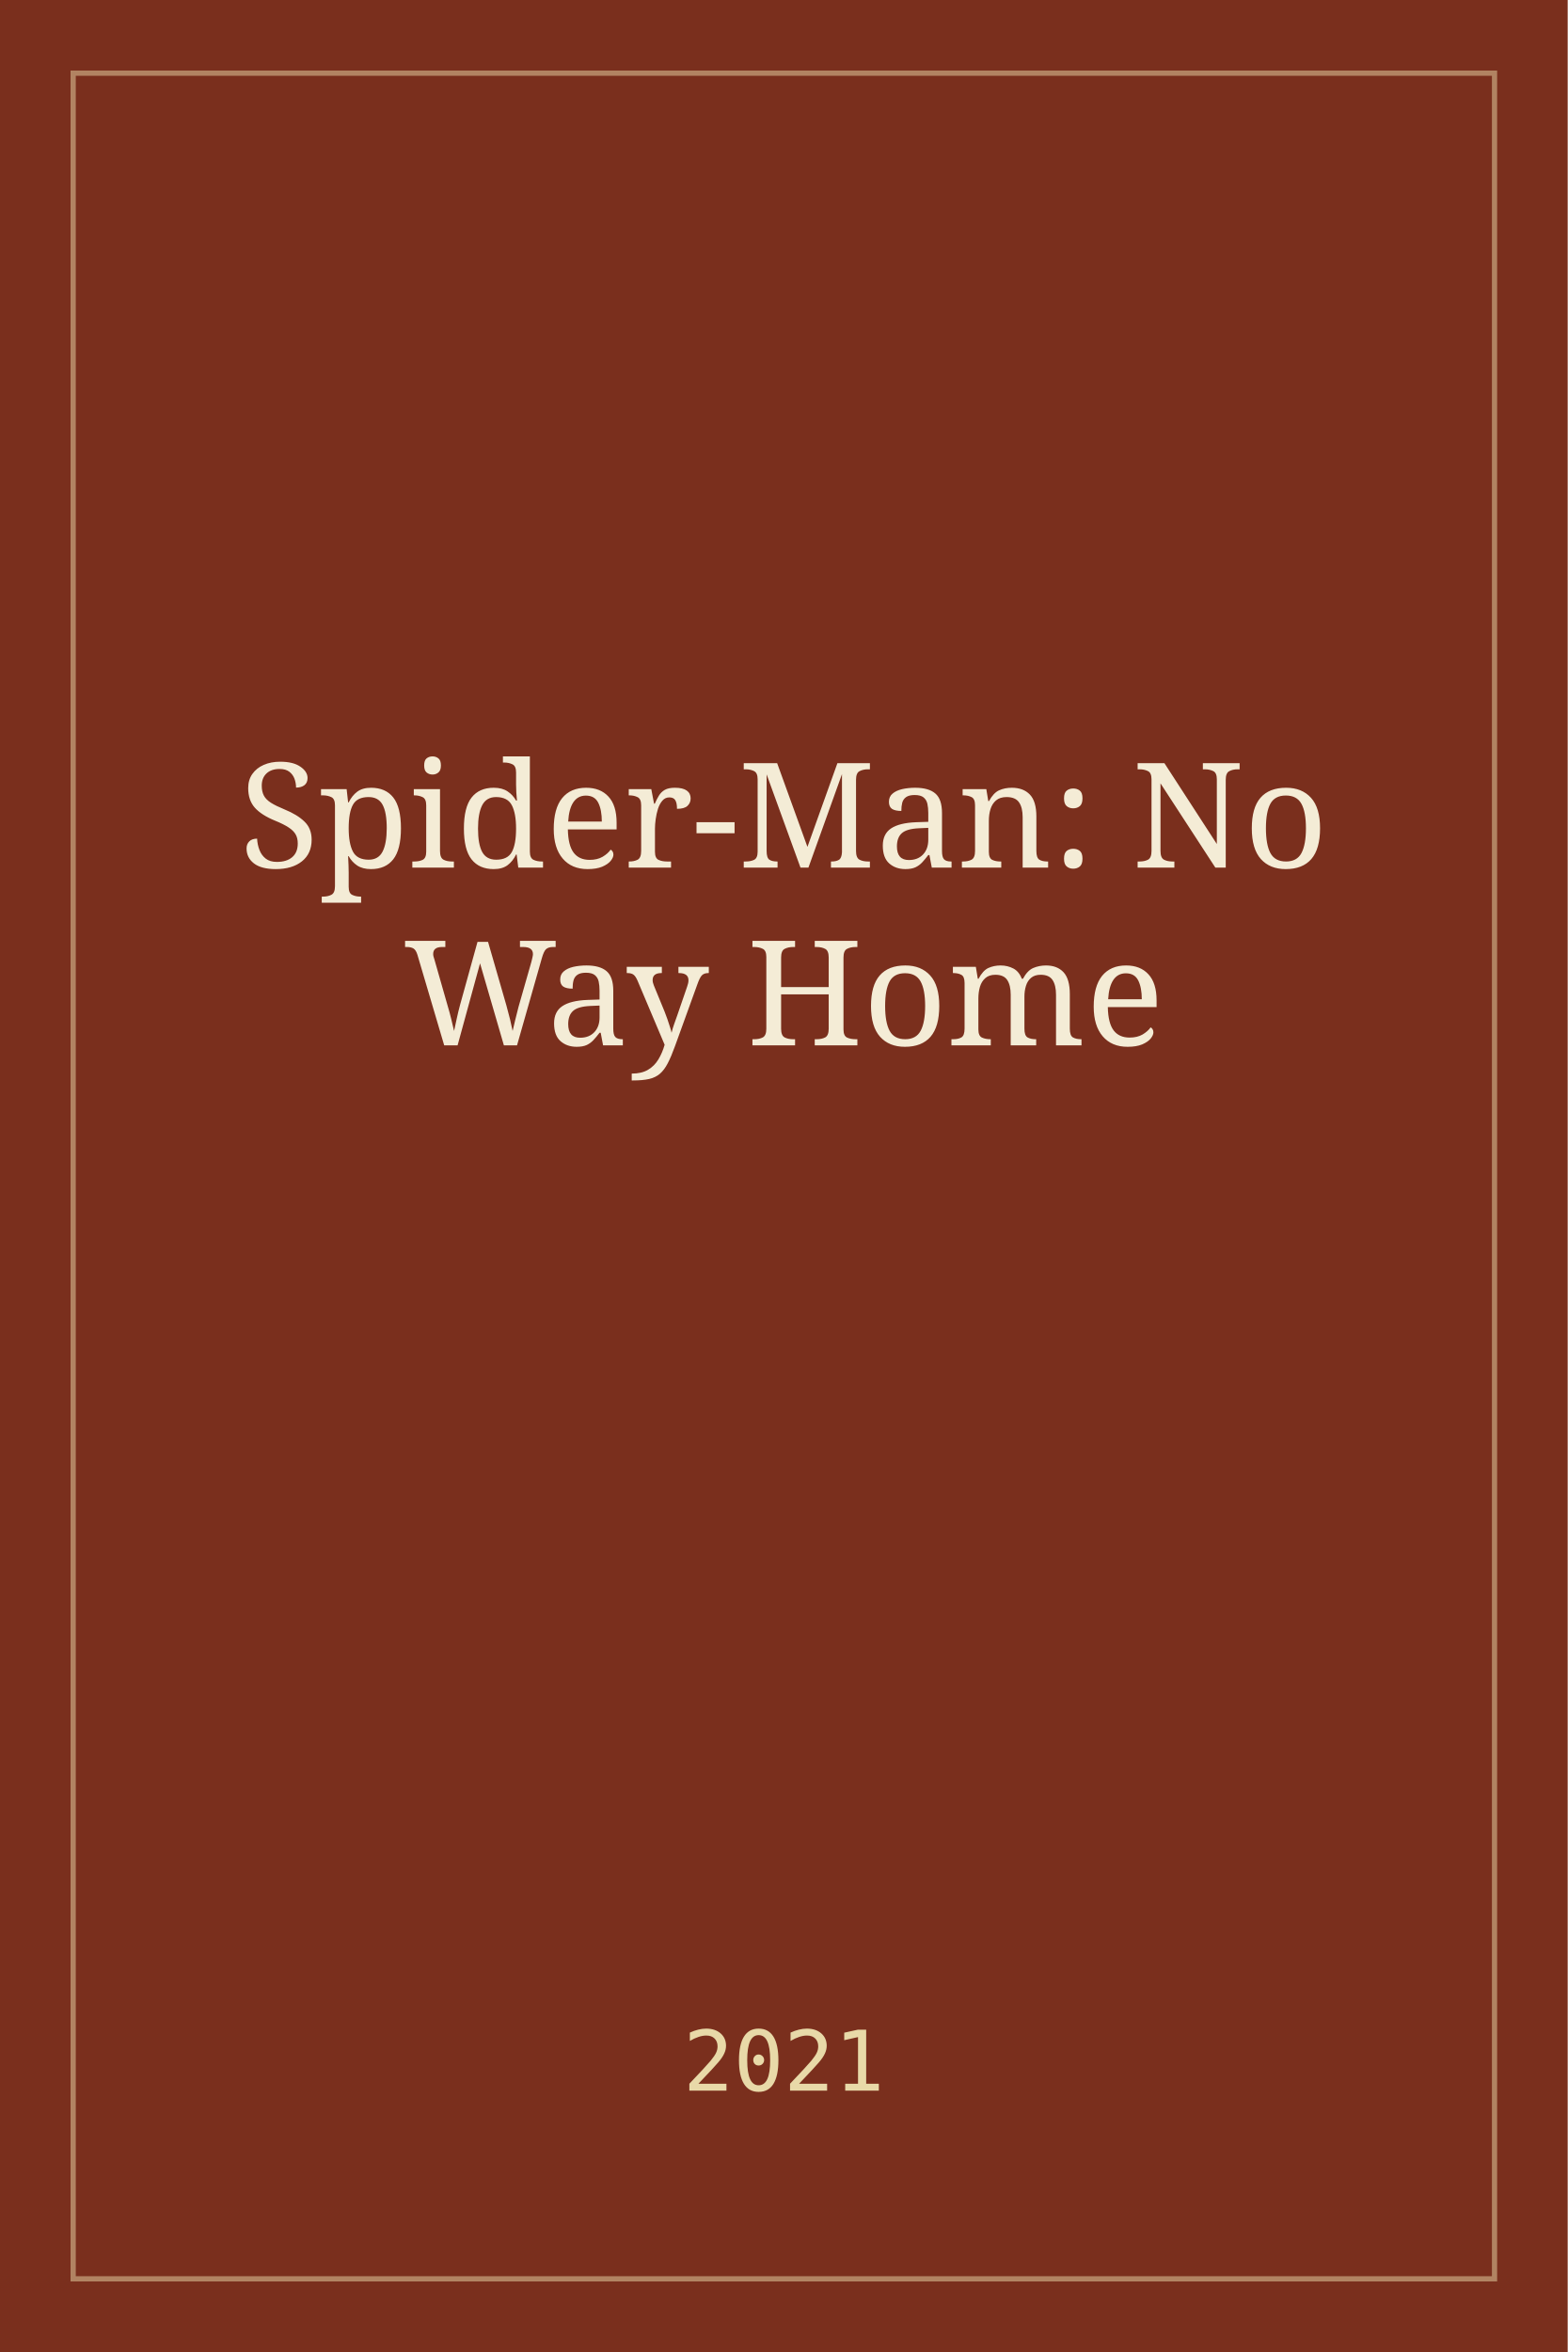
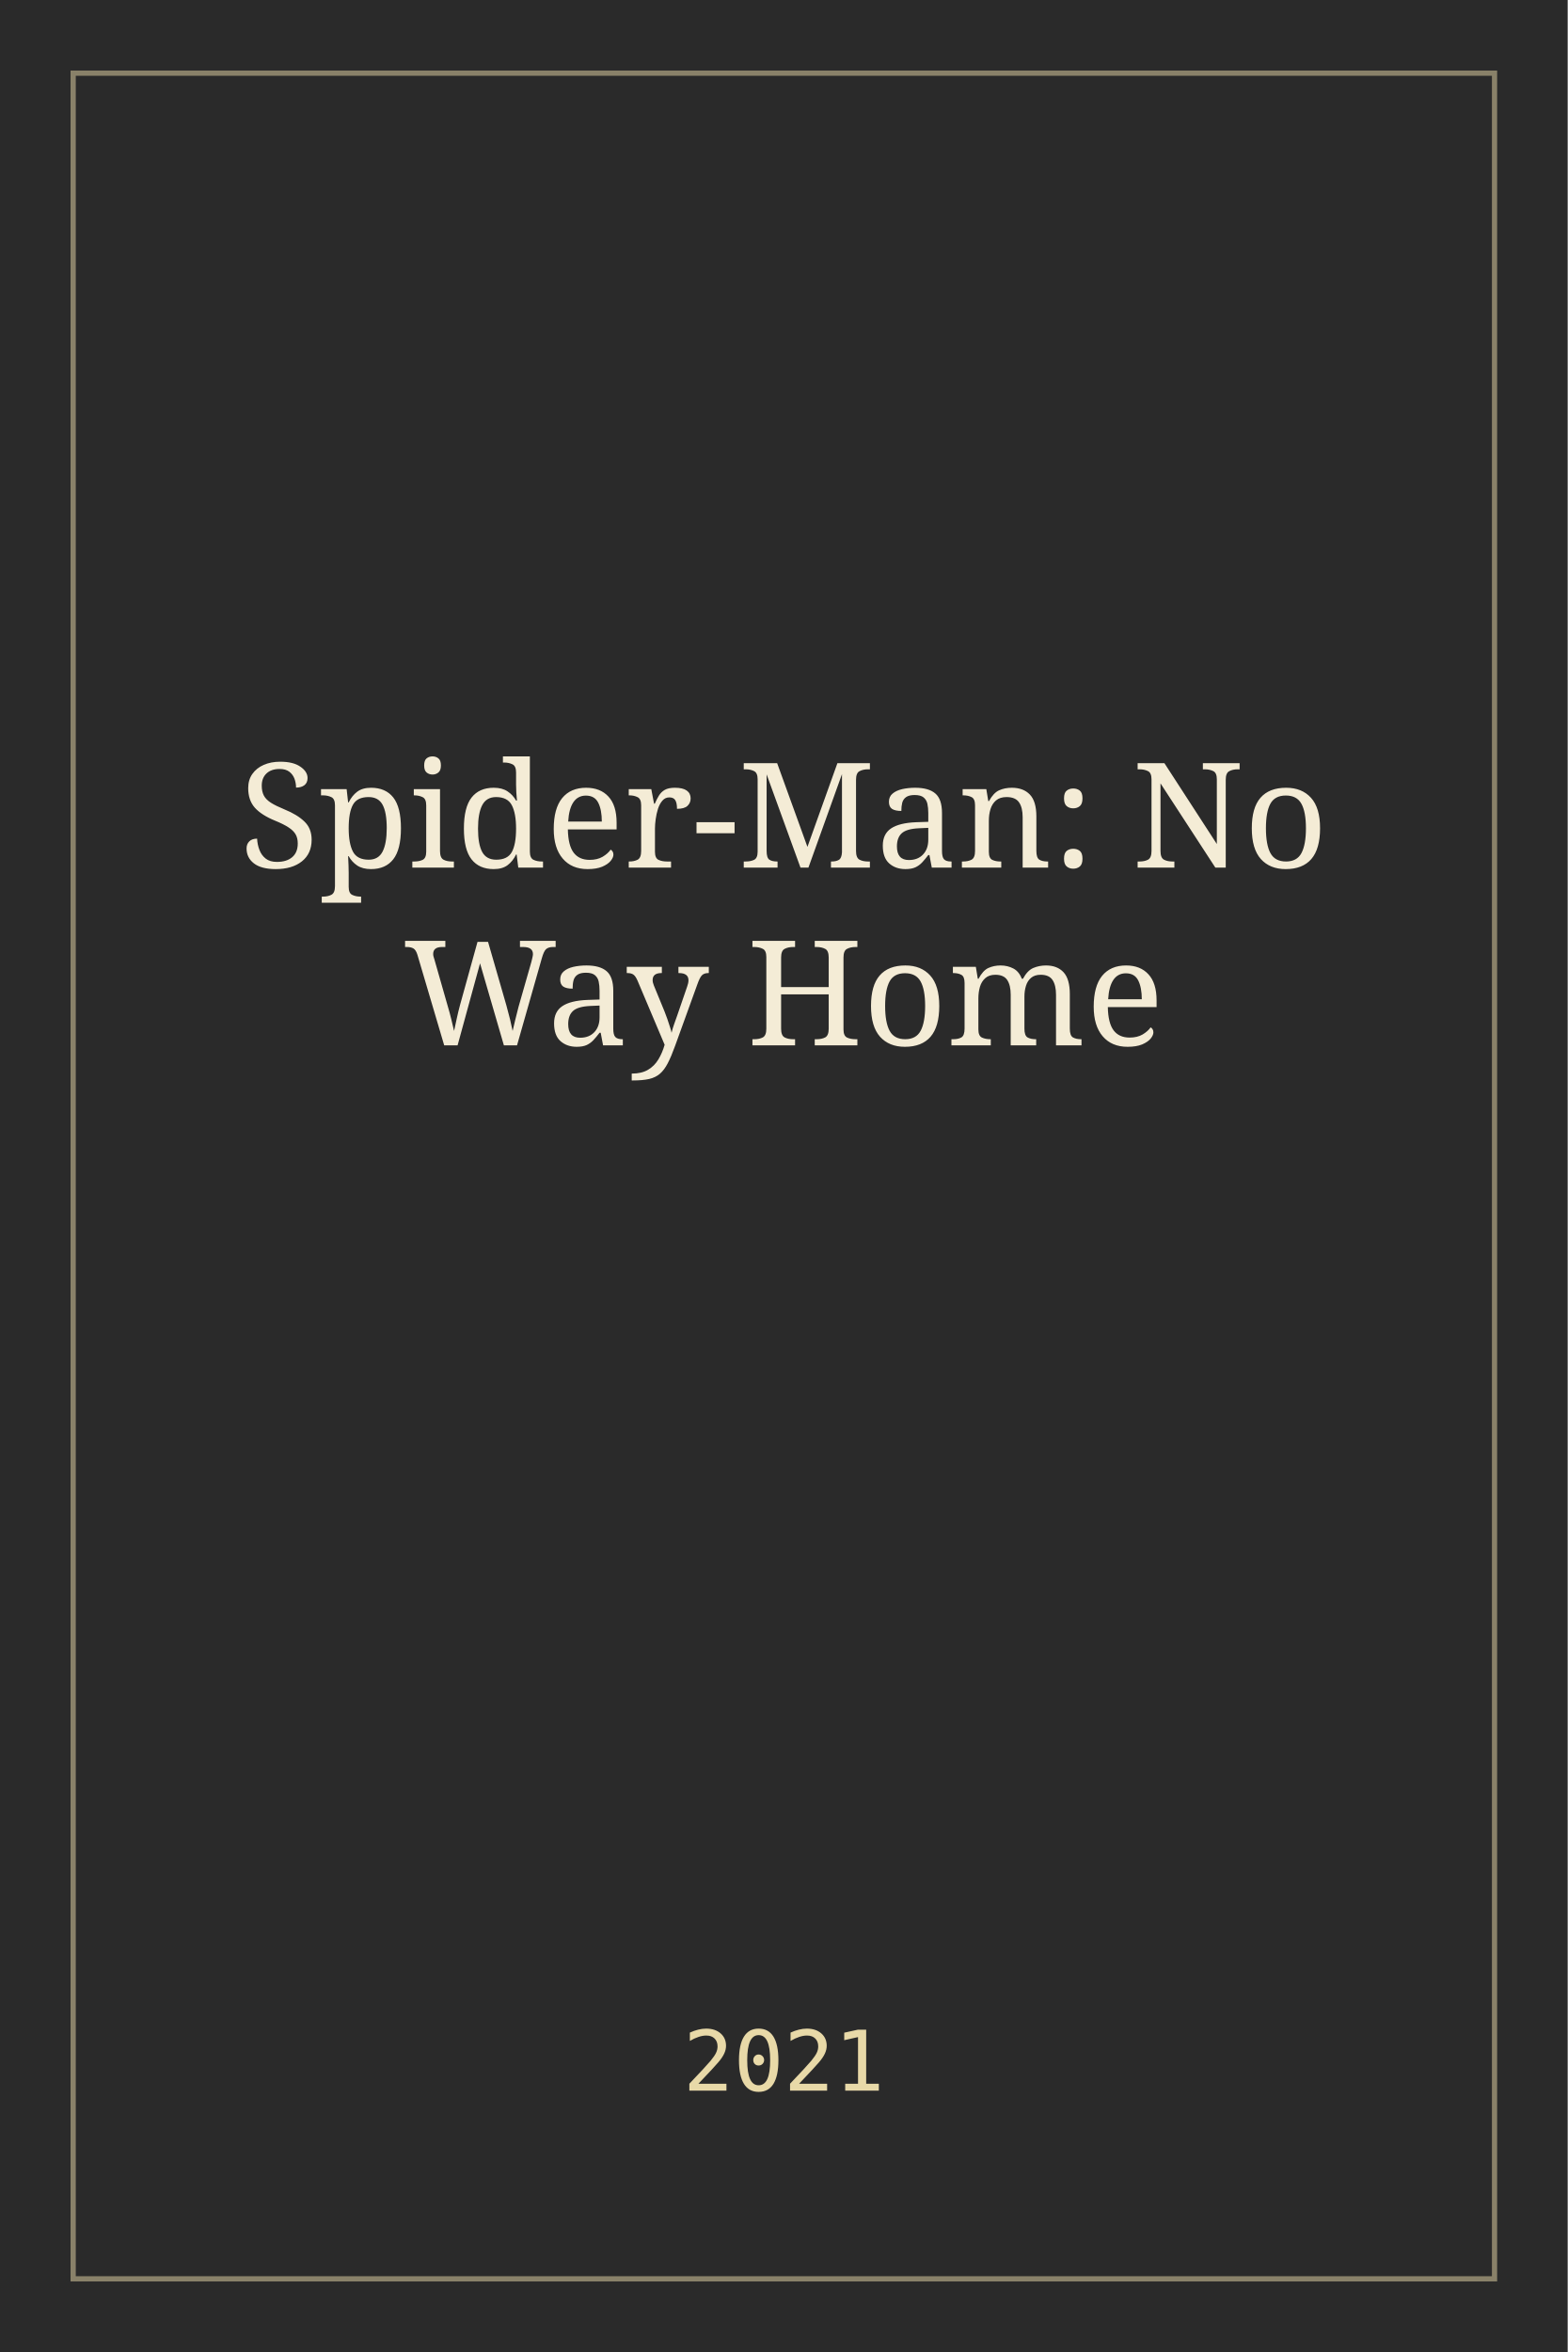
<svg xmlns="http://www.w3.org/2000/svg" viewBox="0 0 300 450">
-   <rect width="300" height="450" fill="#7a2f1d" />
+   <rect width="300" height="450" fill="#2a2a2a" />
  <rect x="14" y="14" width="272" height="422" fill="none" stroke="#e8d9a8" stroke-opacity=".5" />
  <text x="150" y="166" fill="#f4ecd6" font-family="Georgia,serif" font-size="28" text-anchor="middle">Spider-Man: No</text>
  <text x="150" y="200" fill="#f4ecd6" font-family="Georgia,serif" font-size="28" text-anchor="middle">Way Home</text>
  <text x="150" y="400" fill="#e8d9a8" font-family="monospace" font-size="16" text-anchor="middle">2021</text>
</svg>
